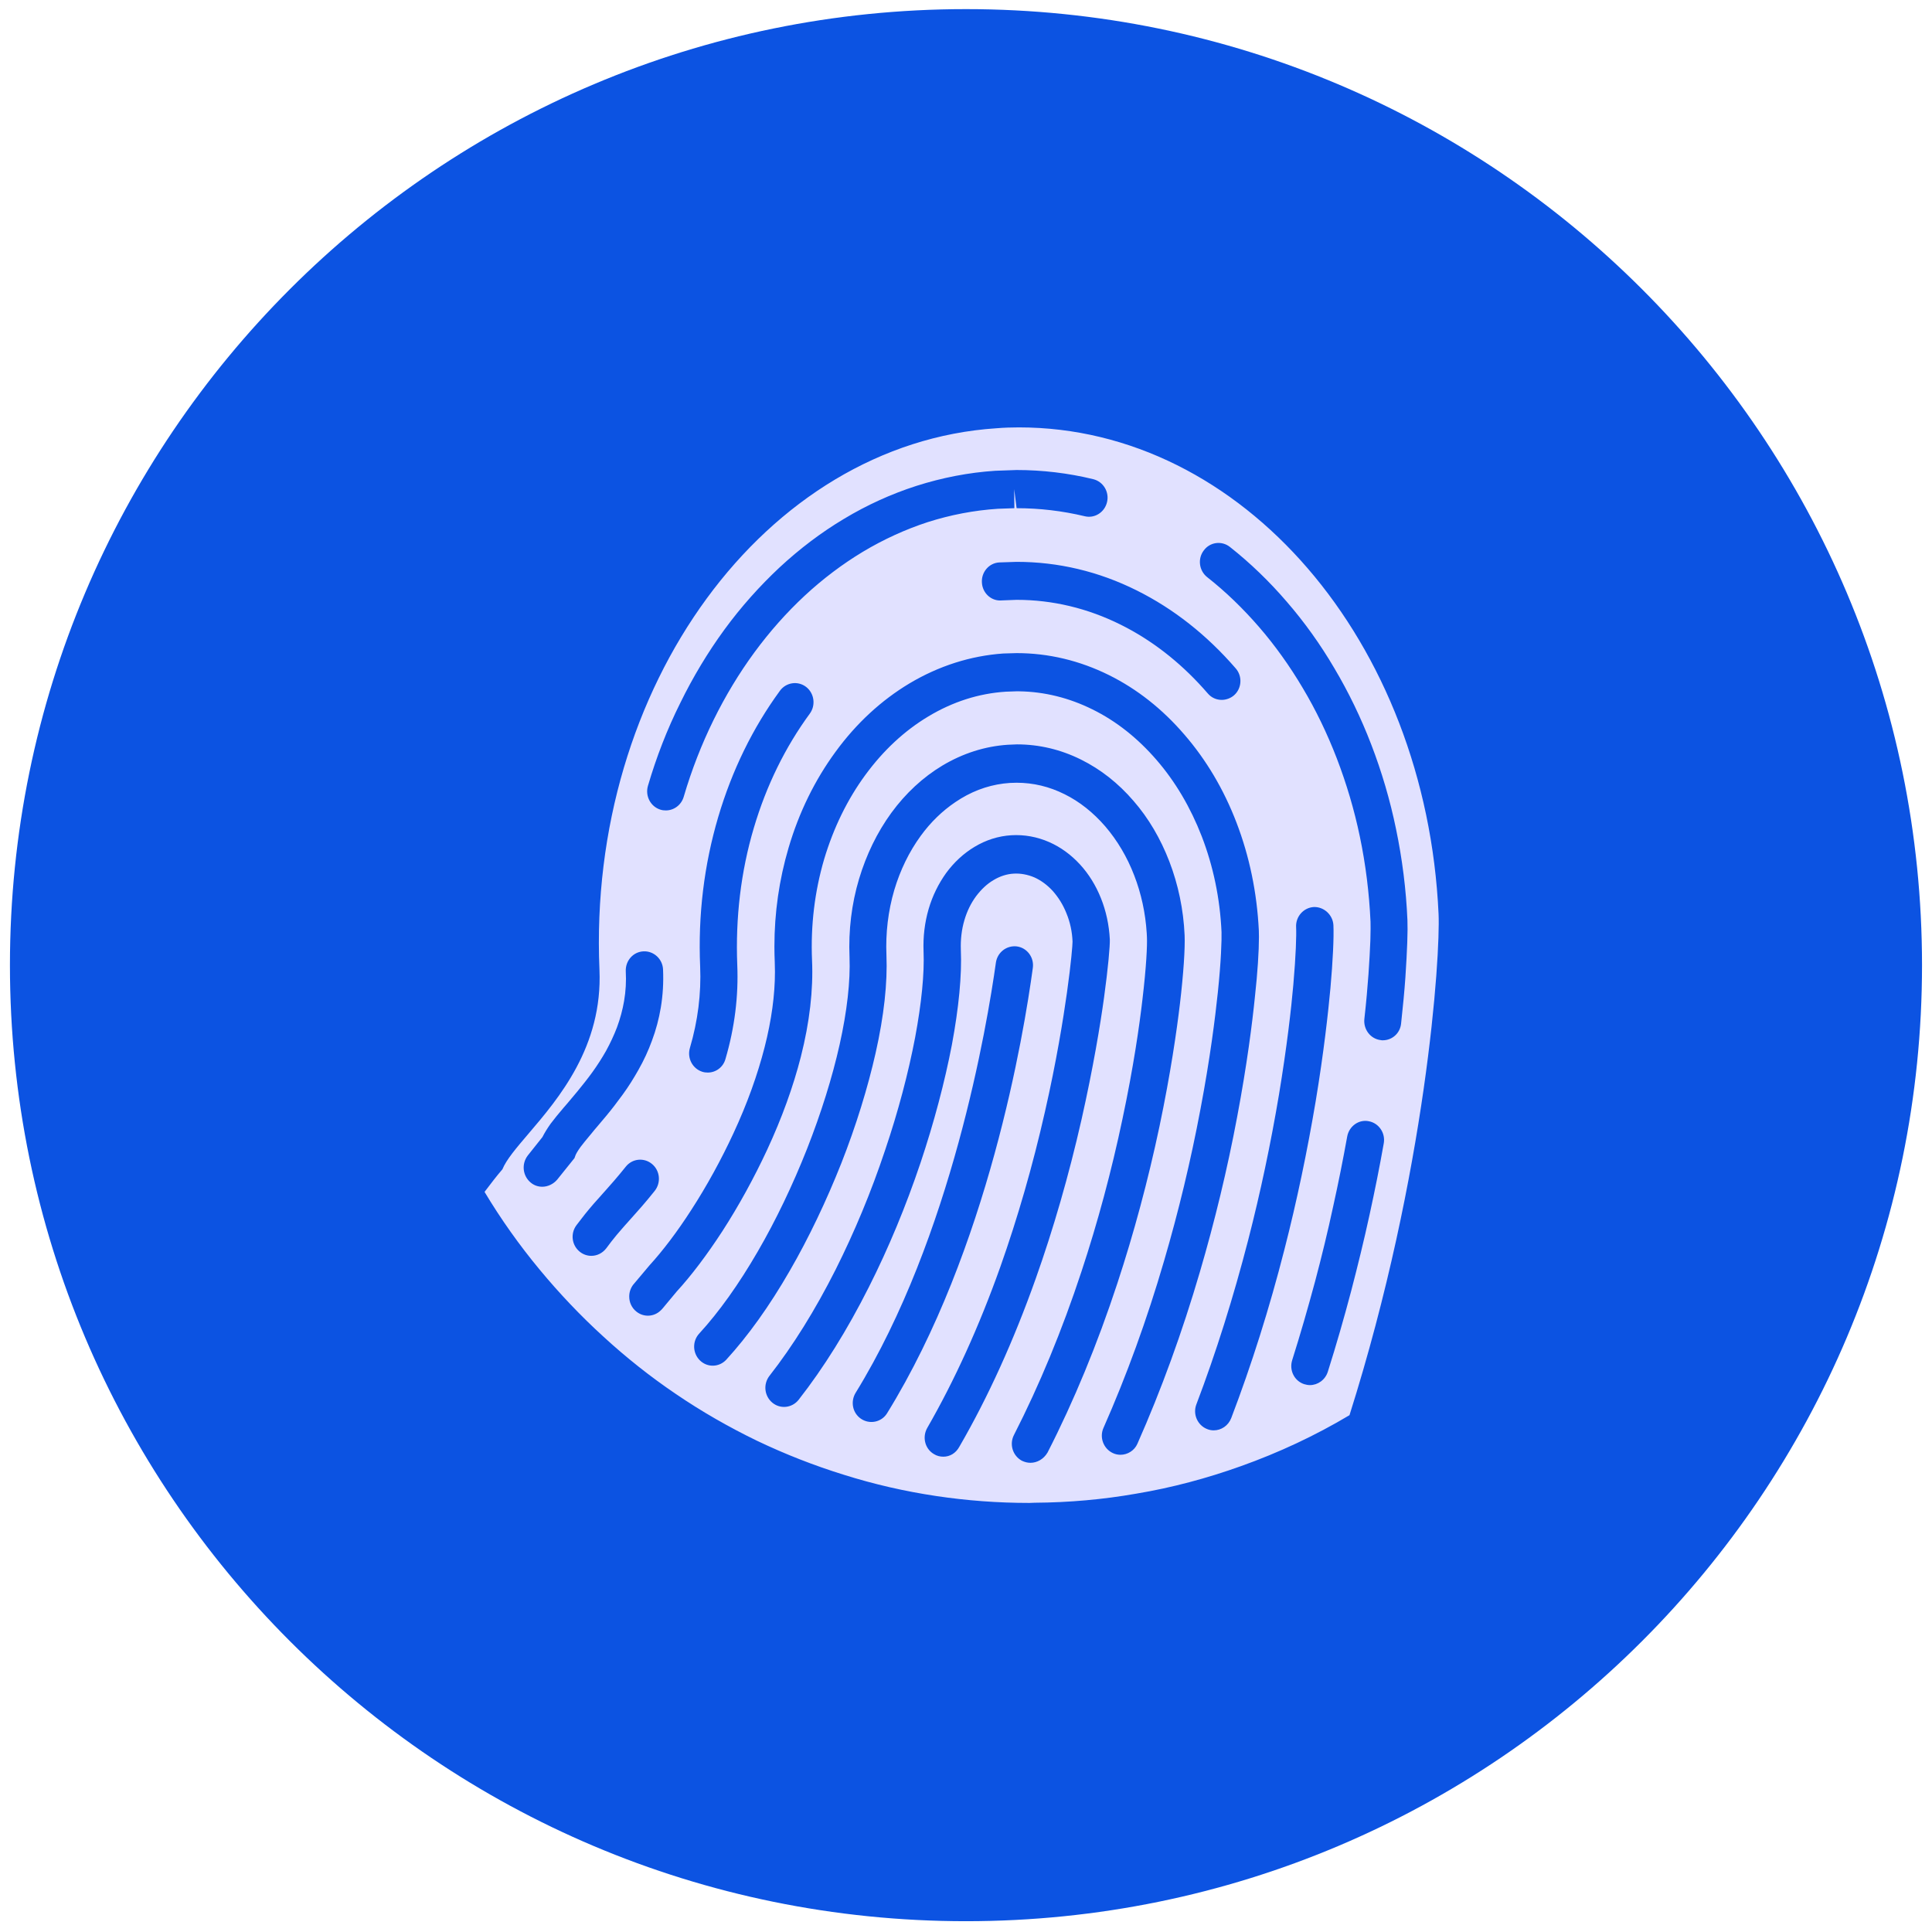
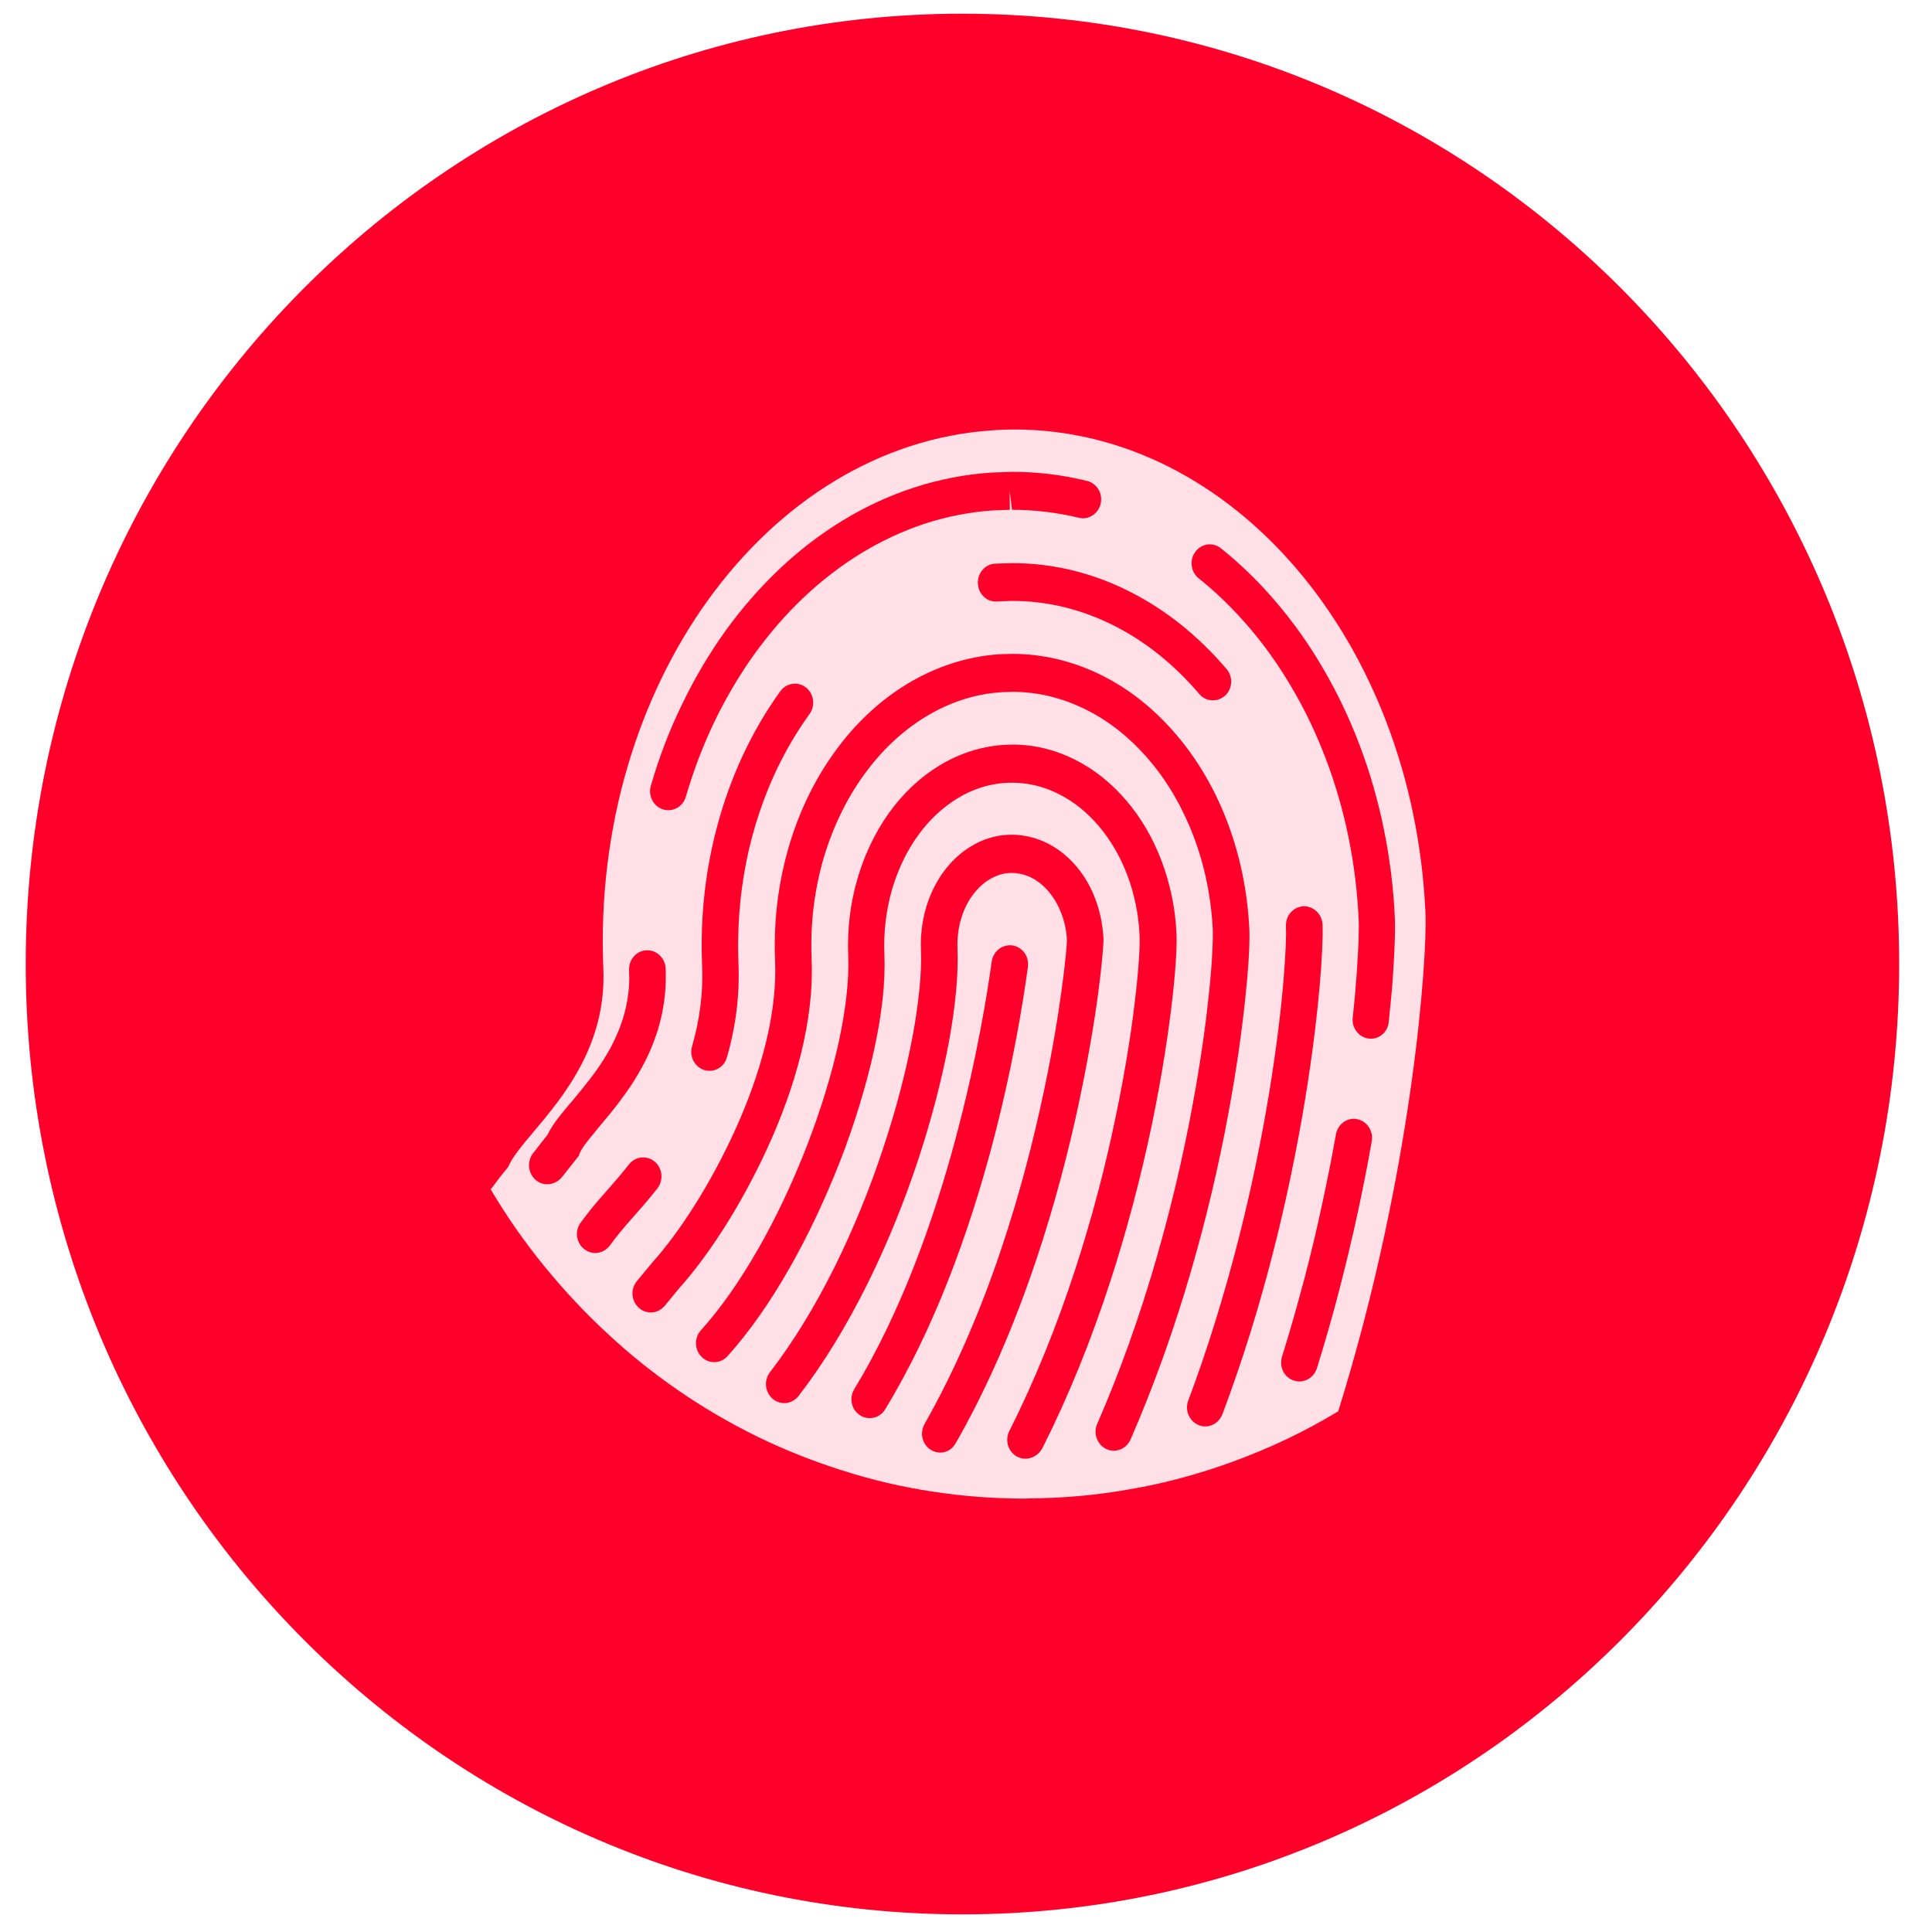
- <svg xmlns="http://www.w3.org/2000/svg" width="97" height="97" viewBox="0 0 97 97" fill="none">
-   <path d="M48.498 96.458C75.008 96.458 96.499 74.968 96.499 48.458C96.499 21.949 75.008 0.458 48.498 0.458C21.989 0.458 0.499 21.949 0.499 48.458C0.499 74.968 21.989 96.458 48.498 96.458Z" fill="#0C53E2" />
-   <path fill-rule="evenodd" clip-rule="evenodd" d="M62.301 73.612C64.21 72.931 66.035 72.078 67.754 71.052C71.625 58.816 72.321 48.005 72.226 45.888C71.604 32.194 62.353 21.458 51.162 21.458C50.793 21.458 50.423 21.469 50.023 21.502C38.42 22.268 29.486 34.472 30.097 48.685C30.264 52.552 28.049 55.146 26.523 56.933C25.919 57.641 25.422 58.223 25.224 58.708C24.925 59.054 24.655 59.411 24.377 59.777L24.328 59.842C25.15 61.213 26.079 62.52 27.091 63.74C28.083 64.939 29.159 66.073 30.298 67.11C31.437 68.157 32.65 69.119 33.926 69.983C35.224 70.868 36.584 71.646 38.008 72.337C39.411 73.007 40.867 73.579 42.365 74.043C43.873 74.519 45.424 74.875 47.017 75.113C48.535 75.34 50.096 75.458 51.689 75.458C51.731 75.458 51.774 75.456 51.816 75.453C51.858 75.45 51.9 75.448 51.942 75.448C53.672 75.437 55.381 75.285 57.037 74.994C58.851 74.692 60.613 74.216 62.301 73.612ZM26.643 59.372C26.812 59.515 27.018 59.583 27.224 59.583C27.495 59.583 27.776 59.458 27.973 59.228L28.843 58.145L28.899 57.991C28.928 57.924 28.993 57.8 29.152 57.579C29.279 57.411 29.424 57.237 29.581 57.047L29.581 57.047L29.581 57.047L29.581 57.047L29.582 57.047L29.582 57.046L29.643 56.973L29.705 56.898L29.845 56.726L29.976 56.573C30.126 56.396 30.285 56.209 30.444 56.017C30.716 55.691 30.987 55.336 31.259 54.962C31.568 54.541 31.82 54.128 32.054 53.716C32.326 53.237 32.551 52.748 32.729 52.259C32.935 51.713 33.084 51.147 33.178 50.582C33.281 49.959 33.318 49.326 33.29 48.684C33.272 48.147 32.822 47.744 32.317 47.764C31.792 47.783 31.399 48.233 31.418 48.76C31.446 49.268 31.418 49.767 31.334 50.256C31.259 50.697 31.137 51.147 30.978 51.578C30.828 51.971 30.641 52.374 30.425 52.767C30.229 53.112 30.004 53.467 29.742 53.831C29.499 54.167 29.246 54.483 29.003 54.78C28.852 54.963 28.702 55.141 28.56 55.309L28.56 55.309L28.431 55.461L28.282 55.633C28.038 55.921 27.823 56.18 27.645 56.419C27.467 56.669 27.336 56.889 27.233 57.09L26.494 58.02C26.175 58.442 26.241 59.036 26.643 59.372ZM33.431 40.689C33.337 40.689 33.253 40.68 33.159 40.651C32.663 40.498 32.382 39.961 32.532 39.453C32.953 38.015 33.496 36.615 34.151 35.302C34.788 33.998 35.537 32.752 36.37 31.612C37.203 30.471 38.14 29.426 39.132 28.496C40.143 27.557 41.229 26.733 42.371 26.052C43.532 25.352 44.759 24.796 46.013 24.394C47.305 23.982 48.635 23.723 49.973 23.636L51.041 23.598C52.333 23.598 53.634 23.752 54.888 24.058C55.394 24.183 55.703 24.7 55.581 25.209C55.459 25.726 54.954 26.042 54.458 25.918C53.334 25.649 52.192 25.515 51.041 25.515L50.919 24.557L50.928 25.515L50.104 25.544C48.906 25.621 47.717 25.851 46.575 26.215C45.461 26.579 44.365 27.078 43.326 27.701C42.306 28.314 41.313 29.062 40.405 29.905C39.497 30.749 38.645 31.707 37.878 32.752C37.11 33.797 36.417 34.947 35.827 36.146C35.228 37.363 34.723 38.657 34.329 39.999C34.208 40.421 33.833 40.689 33.431 40.689ZM69.325 52.221C69.353 52.23 69.39 52.23 69.427 52.23C69.896 52.23 70.298 51.876 70.345 51.387C70.439 50.524 70.513 49.757 70.56 49.077C70.607 48.396 70.635 47.811 70.654 47.332C70.673 46.834 70.673 46.45 70.663 46.201C70.598 44.658 70.401 43.114 70.092 41.629C69.793 40.172 69.371 38.743 68.847 37.382C68.332 36.04 67.705 34.746 66.993 33.548C66.291 32.35 65.486 31.228 64.606 30.212C63.735 29.196 62.771 28.266 61.751 27.461C61.339 27.135 60.749 27.212 60.44 27.634C60.122 28.046 60.197 28.65 60.608 28.976C61.535 29.704 62.406 30.548 63.211 31.477C64.016 32.407 64.756 33.443 65.402 34.535C66.067 35.647 66.638 36.836 67.115 38.072C67.602 39.338 67.995 40.66 68.276 42.012C68.566 43.402 68.744 44.83 68.81 46.278C68.818 46.47 68.812 46.743 68.804 47.097L68.8 47.255C68.781 47.706 68.754 48.262 68.707 48.914C68.66 49.575 68.594 50.323 68.501 51.157C68.445 51.684 68.81 52.163 69.325 52.221ZM65.767 69.542C65.673 69.542 65.57 69.523 65.477 69.494C64.981 69.331 64.718 68.794 64.878 68.286C65.29 66.983 65.673 65.65 66.029 64.327C66.357 63.091 66.666 61.825 66.937 60.56C67.199 59.381 67.433 58.202 67.639 57.061C67.733 56.544 68.22 56.189 68.725 56.294C69.231 56.39 69.568 56.889 69.474 57.407C69.268 58.576 69.025 59.784 68.763 60.982C68.482 62.276 68.164 63.57 67.836 64.826C67.48 66.177 67.087 67.538 66.666 68.871C66.535 69.283 66.16 69.542 65.767 69.542ZM60.599 71.746C60.711 71.794 60.824 71.814 60.936 71.814C61.311 71.814 61.666 71.584 61.816 71.2C62.837 68.526 63.735 65.679 64.484 62.746C65.112 60.301 65.636 57.79 66.057 55.288C66.469 52.805 66.684 50.831 66.797 49.613C66.918 48.252 66.975 47.073 66.947 46.45C66.918 45.923 66.46 45.52 65.963 45.539C65.449 45.568 65.046 46.019 65.074 46.546C65.093 46.958 65.065 47.936 64.934 49.441C64.831 50.62 64.615 52.537 64.213 54.962C63.801 57.416 63.286 59.86 62.668 62.257C61.928 65.123 61.058 67.903 60.066 70.51C59.878 70.999 60.122 71.555 60.599 71.746ZM61.339 35.139C61.077 35.139 60.824 35.034 60.637 34.813C59.434 33.42 58.067 32.314 56.566 31.517C56.466 31.464 56.366 31.413 56.264 31.362C54.608 30.538 52.847 30.116 51.041 30.116L50.292 30.145C49.809 30.19 49.384 29.831 49.309 29.351C49.304 29.319 49.301 29.287 49.299 29.254C49.262 28.726 49.655 28.266 50.17 28.238L51.041 28.209C53.128 28.209 55.16 28.688 57.079 29.647C58.923 30.567 60.59 31.88 62.041 33.557C62.387 33.95 62.35 34.564 61.957 34.909L61.957 34.909C61.779 35.062 61.554 35.139 61.339 35.139ZM35.266 53.812C35.359 53.841 35.444 53.85 35.537 53.85C35.94 53.85 36.314 53.582 36.426 53.16C36.885 51.598 37.082 50.006 37.016 48.444C36.923 46.086 37.194 43.766 37.849 41.562C38.477 39.443 39.422 37.516 40.658 35.829C40.967 35.407 40.883 34.804 40.471 34.487C40.059 34.171 39.469 34.257 39.16 34.679C37.793 36.548 36.754 38.676 36.061 41.015C35.35 43.421 35.041 45.952 35.153 48.53C35.209 49.872 35.041 51.252 34.638 52.614C34.489 53.122 34.769 53.658 35.266 53.812ZM29.686 63.052C29.489 63.052 29.283 62.985 29.115 62.851C28.703 62.525 28.628 61.931 28.946 61.509L29.227 61.145C29.321 61.02 29.414 60.905 29.517 60.781L29.559 60.73L29.559 60.73L29.56 60.73L29.592 60.69C29.667 60.599 29.739 60.513 29.817 60.426L30.126 60.081L30.21 59.985C30.252 59.938 30.298 59.887 30.346 59.832L30.347 59.832L30.347 59.832C30.622 59.524 30.996 59.105 31.418 58.576C31.745 58.164 32.335 58.106 32.738 58.442C33.141 58.777 33.197 59.381 32.869 59.793C32.409 60.372 32.004 60.822 31.71 61.15L31.709 61.151L31.709 61.151L31.709 61.151L31.692 61.17C31.651 61.215 31.613 61.258 31.577 61.298L31.493 61.394C31.462 61.429 31.432 61.462 31.401 61.495L31.401 61.495C31.339 61.563 31.278 61.63 31.221 61.701C31.174 61.754 31.13 61.806 31.085 61.859L31.085 61.859L31.085 61.859C31.041 61.912 30.997 61.965 30.95 62.017L30.944 62.024C30.862 62.127 30.779 62.231 30.688 62.343L30.435 62.679C30.238 62.928 29.967 63.052 29.686 63.052ZM55.871 72.954C55.993 73.012 56.124 73.04 56.255 73.04C56.611 73.04 56.957 72.83 57.107 72.484C58.296 69.801 59.354 66.896 60.243 63.858C60.983 61.337 61.62 58.71 62.116 56.064C62.612 53.438 62.874 51.348 63.005 50.054C63.141 48.829 63.208 47.736 63.208 47.043C63.208 46.918 63.206 46.807 63.202 46.709C63.108 44.821 62.734 42.999 62.078 41.293C61.442 39.635 60.562 38.149 59.466 36.884C58.362 35.599 57.088 34.593 55.675 33.893C54.205 33.165 52.641 32.791 51.041 32.791L50.376 32.81C48.728 32.925 47.137 33.433 45.657 34.315C44.253 35.158 42.998 36.309 41.95 37.746C40.911 39.165 40.115 40.785 39.591 42.568C39.119 44.166 38.881 45.829 38.881 47.519C38.881 47.779 38.887 48.039 38.898 48.3C38.905 48.46 38.908 48.623 38.908 48.787C38.908 49.949 38.736 51.217 38.392 52.566C38.037 53.956 37.512 55.422 36.82 56.908C36.211 58.221 35.481 59.554 34.704 60.752C34.002 61.845 33.272 62.803 32.607 63.532L31.792 64.5C31.657 64.676 31.591 64.886 31.592 65.096C31.59 65.38 31.713 65.662 31.951 65.851C32.311 66.142 32.819 66.12 33.151 65.812C33.194 65.775 33.235 65.734 33.271 65.689L33.974 64.845C34.713 64.04 35.5 62.995 36.267 61.816C37.091 60.541 37.868 59.122 38.514 57.732C39.254 56.141 39.825 54.56 40.209 53.055C40.649 51.32 40.836 49.7 40.77 48.214C40.696 46.469 40.901 44.763 41.379 43.134C41.847 41.571 42.54 40.143 43.448 38.906C44.347 37.679 45.405 36.692 46.603 35.973C47.829 35.235 49.14 34.813 50.507 34.727L51.05 34.708C51.092 34.708 51.134 34.708 51.176 34.709C52.439 34.729 53.676 35.035 54.851 35.618C56.04 36.203 57.116 37.056 58.062 38.149C59.017 39.251 59.775 40.545 60.337 41.993C60.917 43.498 61.254 45.118 61.329 46.795C61.339 47.198 61.311 48.243 61.142 49.843C61.011 51.09 60.758 53.131 60.271 55.691C59.785 58.279 59.167 60.838 58.446 63.301C57.584 66.263 56.555 69.082 55.403 71.689C55.188 72.168 55.403 72.734 55.871 72.954ZM51.303 73.338C51.443 73.405 51.584 73.443 51.733 73.443C52.07 73.443 52.398 73.261 52.595 72.926C53.915 70.347 55.094 67.49 56.096 64.442C56.929 61.912 57.641 59.266 58.212 56.563C58.773 53.898 59.083 51.732 59.242 50.39C59.419 48.895 59.504 47.61 59.476 46.958C59.419 45.664 59.157 44.418 58.708 43.249C58.268 42.108 57.669 41.082 56.91 40.21C56.143 39.319 55.263 38.628 54.28 38.139C53.259 37.631 52.173 37.373 51.059 37.373L50.6 37.392C49.449 37.468 48.344 37.823 47.314 38.437C46.341 39.021 45.47 39.827 44.749 40.814C44.038 41.792 43.495 42.913 43.13 44.13C42.755 45.386 42.596 46.709 42.652 48.051C42.699 49.249 42.531 50.764 42.156 52.441C41.791 54.08 41.22 55.902 40.518 57.684C39.806 59.487 38.954 61.27 38.046 62.832C37.091 64.481 36.099 65.871 35.106 66.954C34.751 67.337 34.769 67.941 35.144 68.305L35.144 68.305C35.518 68.67 36.108 68.65 36.464 68.267C37.55 67.078 38.627 65.583 39.647 63.81C40.602 62.161 41.491 60.292 42.24 58.403C42.98 56.525 43.57 54.608 43.963 52.863C44.384 50.994 44.562 49.345 44.506 47.965C44.459 46.843 44.59 45.741 44.899 44.686C45.199 43.68 45.648 42.76 46.228 41.964C46.728 41.276 47.314 40.713 47.961 40.275C48.053 40.212 48.147 40.152 48.241 40.095C49.018 39.625 49.842 39.366 50.703 39.309L51.041 39.299C51.874 39.299 52.679 39.491 53.447 39.874C54.205 40.248 54.888 40.795 55.487 41.485C56.096 42.194 56.592 43.028 56.948 43.958C57.299 44.865 57.51 45.841 57.574 46.851C57.578 46.919 57.582 46.986 57.584 47.054C57.603 47.457 57.556 48.521 57.36 50.169C57.21 51.473 56.91 53.572 56.358 56.17C55.806 58.796 55.113 61.375 54.298 63.838C53.325 66.791 52.183 69.551 50.909 72.044C50.666 72.513 50.844 73.088 51.303 73.338ZM46.884 73.002C47.034 73.098 47.202 73.136 47.361 73.136C47.68 73.136 47.989 72.973 48.176 72.619C49.608 70.146 50.891 67.318 51.995 64.212C52.885 61.71 53.662 59.017 54.298 56.218C54.888 53.601 55.244 51.444 55.431 50.083C55.637 48.588 55.731 47.485 55.721 47.169C55.684 46.441 55.534 45.741 55.272 45.089C55.019 44.456 54.664 43.881 54.224 43.402C53.774 42.913 53.25 42.53 52.679 42.28C52.07 42.012 51.424 41.897 50.778 41.935C50.123 41.974 49.496 42.175 48.925 42.52C48.382 42.846 47.904 43.287 47.502 43.833C47.118 44.37 46.818 44.974 46.622 45.645C46.425 46.325 46.341 47.035 46.369 47.763C46.416 48.885 46.266 50.371 45.948 52.077C45.611 53.85 45.096 55.806 44.44 57.742C43.738 59.851 42.896 61.864 41.959 63.733C40.93 65.775 39.806 67.577 38.636 69.072C38.308 69.494 38.374 70.088 38.776 70.424C39.179 70.759 39.769 70.692 40.096 70.28C41.351 68.679 42.54 66.772 43.626 64.615C44.609 62.669 45.48 60.57 46.219 58.375C46.893 56.362 47.436 54.31 47.792 52.451C48.138 50.601 48.297 48.952 48.241 47.687C48.223 47.179 48.279 46.671 48.419 46.201C48.55 45.75 48.747 45.348 49.009 44.993C49.262 44.658 49.552 44.38 49.88 44.188C50.198 43.996 50.544 43.881 50.9 43.862C51.246 43.843 51.602 43.91 51.939 44.054C52.276 44.207 52.585 44.437 52.857 44.734C53.138 45.051 53.372 45.424 53.54 45.846C53.727 46.297 53.83 46.776 53.849 47.275C53.849 47.428 53.784 48.31 53.568 49.843C53.381 51.166 53.044 53.275 52.464 55.815C51.846 58.547 51.087 61.164 50.226 63.599C49.159 66.599 47.923 69.312 46.556 71.689C46.294 72.149 46.434 72.734 46.884 73.002ZM42.961 69.925C42.69 70.366 42.802 70.941 43.223 71.229C43.654 71.526 44.253 71.411 44.534 70.961C49.617 62.736 51.406 51.904 51.855 48.597C51.93 48.061 51.555 47.572 51.031 47.514C50.526 47.466 50.076 47.821 50.001 48.329C49.561 51.473 47.782 62.094 42.961 69.925Z" fill="#E1E1FF" />
+ <svg xmlns="http://www.w3.org/2000/svg" width="25" height="25" viewBox="0 0 97 99" fill="none">
+   <path d="M48.318 98.096C74.828 98.096 96.318 76.293 96.318 49.399C96.318 22.505 74.828 0.702 48.318 0.702C21.808 0.702 0.318 22.505 0.318 49.399C0.318 76.293 21.808 98.096 48.318 98.096Z" fill="#FF002B" />
+   <path fill-rule="evenodd" clip-rule="evenodd" d="M62.119 74.918C64.028 74.228 65.853 73.362 67.572 72.321C71.444 59.907 72.14 48.94 72.045 46.792C71.422 32.899 62.172 22.008 50.98 22.008C50.611 22.008 50.242 22.019 49.841 22.052C38.238 22.83 29.304 35.211 29.916 49.63C30.082 53.553 27.868 56.184 26.342 57.997C25.737 58.716 25.24 59.306 25.043 59.798C24.744 60.15 24.473 60.511 24.195 60.883L24.195 60.883L24.146 60.948C24.969 62.34 25.897 63.666 26.91 64.904C27.901 66.12 28.977 67.27 30.116 68.322C31.255 69.385 32.468 70.36 33.745 71.237C35.042 72.135 36.403 72.924 37.827 73.625C39.23 74.305 40.685 74.885 42.183 75.356C43.691 75.838 45.242 76.2 46.835 76.441C48.354 76.671 49.915 76.792 51.508 76.792C51.55 76.792 51.592 76.789 51.634 76.786C51.676 76.784 51.719 76.781 51.761 76.781C53.491 76.77 55.2 76.616 56.855 76.32C58.67 76.014 60.431 75.532 62.119 74.918ZM26.46 60.471C26.629 60.617 26.835 60.685 27.041 60.685C27.312 60.685 27.593 60.559 27.79 60.325L28.66 59.226L28.717 59.071C28.745 59.003 28.81 58.876 28.97 58.653C29.096 58.482 29.241 58.306 29.398 58.113L29.398 58.113L29.399 58.113C29.439 58.064 29.48 58.014 29.522 57.962L29.662 57.787L29.793 57.632C29.943 57.452 30.102 57.263 30.261 57.067C30.533 56.737 30.804 56.377 31.076 55.998C31.385 55.57 31.638 55.152 31.872 54.733C32.143 54.247 32.368 53.751 32.546 53.255C32.752 52.701 32.901 52.127 32.995 51.553C33.098 50.921 33.136 50.28 33.107 49.628C33.089 49.084 32.639 48.675 32.134 48.694C31.61 48.714 31.216 49.171 31.235 49.706C31.263 50.221 31.235 50.727 31.151 51.223C31.076 51.67 30.954 52.127 30.795 52.565C30.645 52.964 30.458 53.372 30.243 53.771C30.046 54.121 29.821 54.481 29.559 54.85C29.316 55.191 29.063 55.511 28.82 55.813C28.669 55.999 28.519 56.179 28.377 56.349L28.249 56.503L28.099 56.678C27.855 56.97 27.64 57.233 27.462 57.476C27.284 57.729 27.153 57.952 27.05 58.157L26.311 59.1C25.992 59.528 26.058 60.131 26.46 60.471ZM33.25 41.517C33.156 41.517 33.072 41.507 32.978 41.478C32.482 41.322 32.201 40.778 32.351 40.262C32.772 38.804 33.315 37.384 33.971 36.051C34.607 34.729 35.356 33.465 36.189 32.307C37.023 31.15 37.959 30.09 38.951 29.147C39.962 28.194 41.048 27.358 42.19 26.667C43.351 25.957 44.578 25.393 45.832 24.985C47.124 24.567 48.453 24.304 49.792 24.217L50.859 24.178C52.151 24.178 53.453 24.333 54.707 24.644C55.213 24.771 55.522 25.296 55.4 25.811C55.278 26.337 54.773 26.657 54.277 26.531C53.153 26.259 52.011 26.123 50.859 26.123L50.738 25.15L50.747 26.123L49.923 26.152C48.725 26.23 47.536 26.463 46.394 26.832C45.28 27.202 44.184 27.708 43.145 28.34C42.125 28.962 41.133 29.721 40.224 30.576C39.316 31.432 38.464 32.405 37.697 33.465C36.929 34.525 36.236 35.692 35.646 36.907C35.047 38.142 34.542 39.455 34.148 40.817C34.027 41.245 33.652 41.517 33.25 41.517ZM69.14 53.217C69.168 53.227 69.206 53.227 69.243 53.227C69.711 53.227 70.114 52.867 70.161 52.371C70.254 51.496 70.329 50.718 70.376 50.028C70.423 49.337 70.451 48.744 70.47 48.258C70.488 47.752 70.488 47.363 70.479 47.11C70.413 45.544 70.217 43.979 69.908 42.471C69.608 40.993 69.187 39.544 68.663 38.163C68.148 36.802 67.521 35.489 66.809 34.273C66.107 33.058 65.302 31.92 64.422 30.889C63.551 29.858 62.587 28.915 61.566 28.098C61.154 27.768 60.565 27.846 60.256 28.273C59.937 28.692 60.012 29.304 60.424 29.635C61.351 30.374 62.222 31.23 63.027 32.173C63.832 33.116 64.572 34.167 65.218 35.275C65.882 36.403 66.453 37.609 66.931 38.864C67.418 40.147 67.811 41.489 68.092 42.861C68.382 44.27 68.56 45.719 68.625 47.188C68.633 47.383 68.627 47.66 68.619 48.019L68.616 48.18C68.597 48.637 68.569 49.201 68.522 49.862C68.475 50.533 68.41 51.292 68.316 52.138C68.26 52.673 68.625 53.159 69.14 53.217ZM65.584 70.79C65.49 70.79 65.387 70.77 65.293 70.741C64.797 70.576 64.535 70.031 64.694 69.516C65.106 68.193 65.49 66.842 65.846 65.5C66.173 64.245 66.482 62.962 66.754 61.678C67.016 60.482 67.25 59.286 67.456 58.128C67.55 57.603 68.037 57.243 68.542 57.35C69.047 57.448 69.385 57.953 69.291 58.478C69.085 59.665 68.842 60.89 68.579 62.106C68.299 63.419 67.98 64.731 67.653 66.005C67.297 67.376 66.904 68.757 66.482 70.109C66.351 70.527 65.977 70.79 65.584 70.79ZM60.421 73.025C60.534 73.074 60.646 73.093 60.758 73.093C61.133 73.093 61.489 72.86 61.638 72.471C62.659 69.758 63.558 66.87 64.307 63.894C64.934 61.414 65.458 58.866 65.879 56.328C66.291 53.809 66.507 51.806 66.619 50.571C66.741 49.19 66.797 47.994 66.769 47.362C66.741 46.827 66.282 46.419 65.786 46.438C65.271 46.467 64.868 46.924 64.896 47.459C64.915 47.877 64.887 48.869 64.756 50.396C64.653 51.592 64.438 53.537 64.035 55.997C63.623 58.487 63.108 60.967 62.49 63.398C61.751 66.305 60.88 69.126 59.888 71.771C59.7 72.267 59.944 72.831 60.421 73.025ZM61.15 35.887C60.888 35.887 60.635 35.78 60.448 35.556C59.165 34.049 57.695 32.872 56.076 32.055C54.419 31.219 52.659 30.791 50.852 30.791L50.103 30.82C49.588 30.869 49.139 30.451 49.11 29.916C49.073 29.381 49.466 28.914 49.981 28.885L50.852 28.856C52.94 28.856 54.971 29.342 56.89 30.314C58.734 31.248 60.401 32.58 61.852 34.282C62.198 34.681 62.161 35.303 61.768 35.653C61.59 35.809 61.365 35.887 61.15 35.887ZM35.091 54.831C35.184 54.86 35.269 54.87 35.362 54.87C35.765 54.87 36.139 54.598 36.252 54.17C36.71 52.585 36.907 50.971 36.841 49.385C36.748 46.993 37.019 44.64 37.675 42.403C38.302 40.254 39.247 38.299 40.483 36.588C40.792 36.16 40.708 35.547 40.296 35.226C39.884 34.905 39.294 34.993 38.985 35.421C37.618 37.317 36.579 39.476 35.886 41.849C35.175 44.29 34.866 46.857 34.978 49.473C35.034 50.834 34.866 52.235 34.463 53.616C34.313 54.131 34.594 54.676 35.091 54.831ZM29.5 64.206C29.303 64.206 29.097 64.137 28.929 64.001C28.517 63.671 28.442 63.068 28.76 62.64L29.041 62.27C29.135 62.144 29.228 62.027 29.331 61.901L29.373 61.849L29.422 61.79C29.491 61.704 29.559 61.623 29.631 61.541L29.94 61.191L30.024 61.094C30.066 61.045 30.112 60.993 30.161 60.938C30.436 60.626 30.81 60.201 31.232 59.664C31.559 59.246 32.149 59.188 32.552 59.528C32.954 59.868 33.011 60.481 32.683 60.899C32.223 61.486 31.818 61.943 31.523 62.276C31.476 62.329 31.432 62.379 31.391 62.426L31.307 62.523C31.293 62.538 31.28 62.553 31.267 62.568L31.215 62.626C31.153 62.695 31.092 62.762 31.035 62.834C30.988 62.888 30.944 62.941 30.899 62.995L30.899 62.995L30.883 63.015C30.844 63.062 30.805 63.108 30.764 63.155L30.758 63.162L30.758 63.162C30.676 63.267 30.593 63.372 30.502 63.486L30.249 63.826C30.052 64.079 29.781 64.206 29.5 64.206ZM55.69 74.251C55.812 74.309 55.943 74.338 56.074 74.338C56.43 74.338 56.776 74.124 56.926 73.774C58.115 71.051 59.173 68.105 60.062 65.022C60.802 62.465 61.438 59.8 61.934 57.116C62.431 54.451 62.693 52.331 62.824 51.019C62.959 49.776 63.027 48.668 63.027 47.964C63.027 47.838 63.025 47.725 63.02 47.626C62.927 45.71 62.552 43.863 61.897 42.132C61.26 40.449 60.38 38.942 59.285 37.658C58.18 36.355 56.907 35.334 55.493 34.624C54.023 33.885 52.46 33.506 50.859 33.506L50.194 33.525C48.547 33.642 46.955 34.157 45.476 35.052C44.072 35.908 42.817 37.075 41.769 38.534C40.73 39.973 39.934 41.616 39.409 43.425C38.938 45.046 38.7 46.733 38.7 48.447C38.7 48.711 38.705 48.974 38.717 49.239C38.724 49.402 38.727 49.567 38.727 49.734C38.727 50.913 38.555 52.2 38.211 53.568C37.855 54.978 37.331 56.466 36.638 57.973C36.03 59.306 35.3 60.657 34.523 61.873C33.82 62.981 33.09 63.954 32.425 64.693L31.611 65.675C31.475 65.853 31.409 66.067 31.41 66.279C31.409 66.567 31.532 66.853 31.77 67.045C32.123 67.335 32.619 67.318 32.951 67.022C33.001 66.98 33.048 66.933 33.09 66.881L33.792 66.025C34.532 65.208 35.318 64.148 36.086 62.952C36.91 61.659 37.687 60.22 38.333 58.81C39.072 57.195 39.644 55.591 40.027 54.064C40.467 52.304 40.655 50.66 40.589 49.153C40.514 47.383 40.72 45.652 41.198 43.999C41.666 42.414 42.358 40.965 43.267 39.71C44.165 38.465 45.223 37.464 46.422 36.734C47.648 35.986 48.959 35.558 50.325 35.47L50.869 35.451C51.316 35.451 51.761 35.487 52.201 35.559C53.045 35.699 53.871 35.971 54.669 36.373C55.858 36.966 56.935 37.832 57.881 38.941C58.836 40.059 59.594 41.372 60.156 42.84C60.736 44.367 61.073 46.01 61.148 47.712C61.157 48.121 61.129 49.181 60.961 50.805C60.83 52.069 60.577 54.14 60.09 56.737C59.603 59.362 58.985 61.959 58.264 64.458C57.403 67.463 56.373 70.322 55.222 72.967C55.007 73.453 55.222 74.027 55.69 74.251ZM51.115 74.64C51.256 74.708 51.396 74.747 51.546 74.747C51.883 74.747 52.211 74.562 52.407 74.222C53.727 71.606 54.907 68.708 55.909 65.616C56.742 63.048 57.453 60.364 58.025 57.622C58.586 54.918 58.895 52.721 59.054 51.359C59.232 49.842 59.317 48.539 59.288 47.878C59.232 46.565 58.97 45.301 58.521 44.114C58.081 42.957 57.482 41.916 56.723 41.032C55.956 40.127 55.076 39.427 54.093 38.931C53.072 38.416 51.986 38.153 50.872 38.153L50.413 38.172C49.262 38.25 48.157 38.61 47.127 39.233C46.154 39.826 45.283 40.643 44.562 41.644C43.851 42.636 43.308 43.774 42.943 45.009C42.568 46.283 42.409 47.625 42.465 48.986C42.512 50.202 42.343 51.738 41.969 53.44C41.604 55.103 41.033 56.951 40.331 58.76C39.619 60.588 38.767 62.397 37.859 63.982C36.904 65.654 35.912 67.064 34.919 68.163C34.563 68.552 34.582 69.165 34.957 69.535C35.331 69.904 35.921 69.885 36.277 69.496C37.363 68.29 38.439 66.773 39.46 64.974C40.415 63.301 41.304 61.405 42.053 59.489C42.793 57.583 43.383 55.638 43.776 53.868C44.197 51.972 44.375 50.299 44.319 48.899C44.272 47.761 44.403 46.643 44.712 45.573C45.011 44.552 45.461 43.618 46.041 42.811C46.612 42.014 47.296 41.382 48.054 40.915C48.831 40.438 49.655 40.176 50.516 40.117L50.853 40.108C51.687 40.108 52.492 40.302 53.259 40.691C54.018 41.07 54.701 41.625 55.3 42.325C55.909 43.044 56.405 43.891 56.761 44.834C57.135 45.816 57.35 46.876 57.397 47.975C57.416 48.383 57.369 49.463 57.173 51.136C57.023 52.458 56.723 54.588 56.171 57.223C55.619 59.888 54.926 62.504 54.111 65.003C53.138 67.998 51.995 70.799 50.722 73.327C50.479 73.804 50.657 74.387 51.115 74.64ZM46.706 74.298C46.856 74.395 47.024 74.434 47.183 74.434C47.502 74.434 47.81 74.268 47.998 73.909C49.43 71.4 50.713 68.531 51.817 65.38C52.707 62.842 53.484 60.109 54.12 57.27C54.71 54.615 55.066 52.427 55.253 51.046C55.459 49.529 55.553 48.41 55.544 48.09C55.506 47.35 55.356 46.641 55.094 45.979C54.841 45.337 54.486 44.754 54.046 44.268C53.596 43.772 53.072 43.383 52.501 43.13C51.892 42.858 51.246 42.741 50.6 42.78C49.945 42.819 49.318 43.023 48.747 43.373C48.204 43.704 47.726 44.151 47.324 44.705C46.94 45.25 46.64 45.863 46.444 46.543C46.247 47.234 46.163 47.953 46.191 48.692C46.238 49.83 46.088 51.338 45.77 53.069C45.433 54.868 44.918 56.852 44.262 58.816C43.56 60.955 42.718 62.998 41.781 64.894C40.752 66.965 39.628 68.793 38.458 70.31C38.13 70.738 38.196 71.341 38.598 71.682C39.001 72.022 39.591 71.954 39.918 71.536C41.173 69.912 42.362 67.977 43.448 65.788C44.431 63.814 45.301 61.685 46.041 59.458C46.715 57.416 47.258 55.334 47.614 53.448C47.96 51.571 48.12 49.898 48.063 48.615C48.045 48.099 48.101 47.584 48.241 47.107C48.372 46.65 48.569 46.242 48.831 45.882C49.084 45.542 49.374 45.26 49.702 45.065C50.02 44.871 50.366 44.754 50.722 44.734C51.069 44.715 51.424 44.783 51.761 44.929C52.098 45.085 52.407 45.318 52.679 45.619C52.96 45.94 53.194 46.32 53.362 46.748C53.549 47.205 53.652 47.691 53.671 48.197C53.671 48.352 53.606 49.247 53.39 50.803C53.203 52.145 52.866 54.284 52.285 56.861C51.668 59.633 50.909 62.288 50.048 64.758C48.981 67.802 47.745 70.554 46.378 72.965C46.116 73.432 46.256 74.025 46.706 74.298ZM42.778 71.178C42.506 71.626 42.618 72.209 43.04 72.501C43.47 72.802 44.07 72.686 44.35 72.229C49.434 63.885 51.222 52.896 51.672 49.541C51.746 48.996 51.372 48.501 50.848 48.442C50.342 48.394 49.893 48.753 49.818 49.269C49.378 52.459 47.599 63.233 42.778 71.178Z" fill="#FFE0E6" />
</svg>
